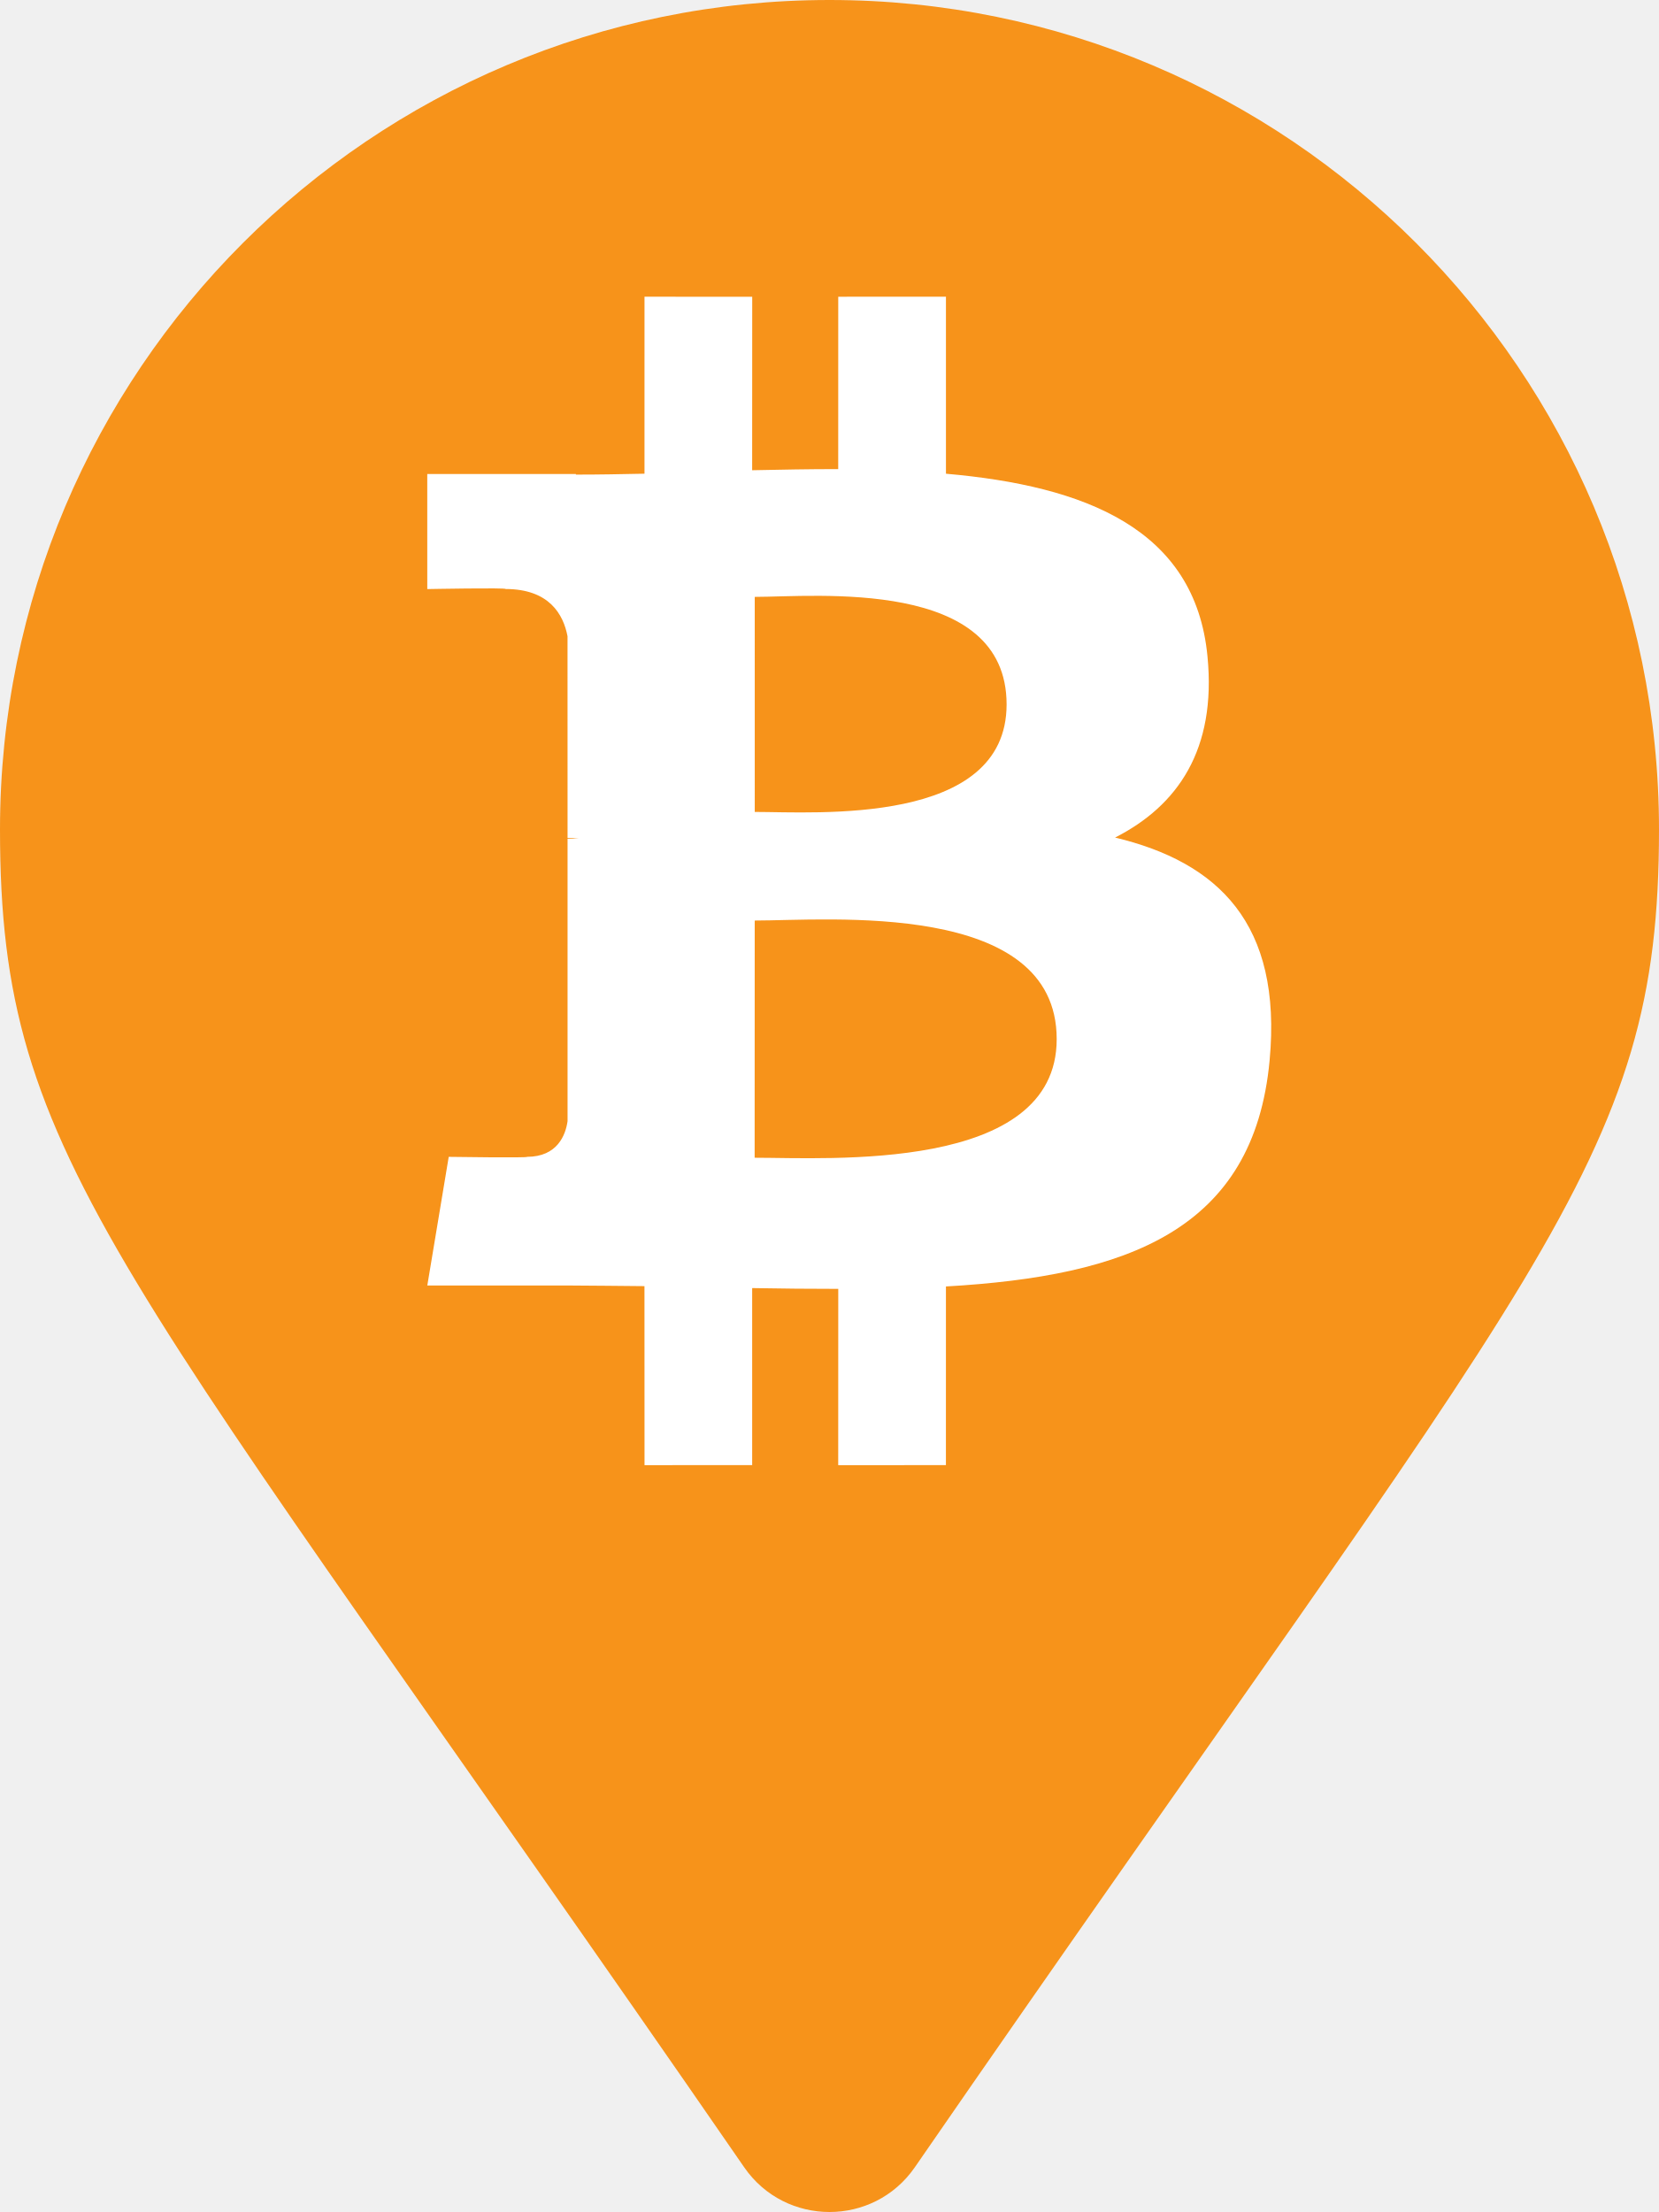
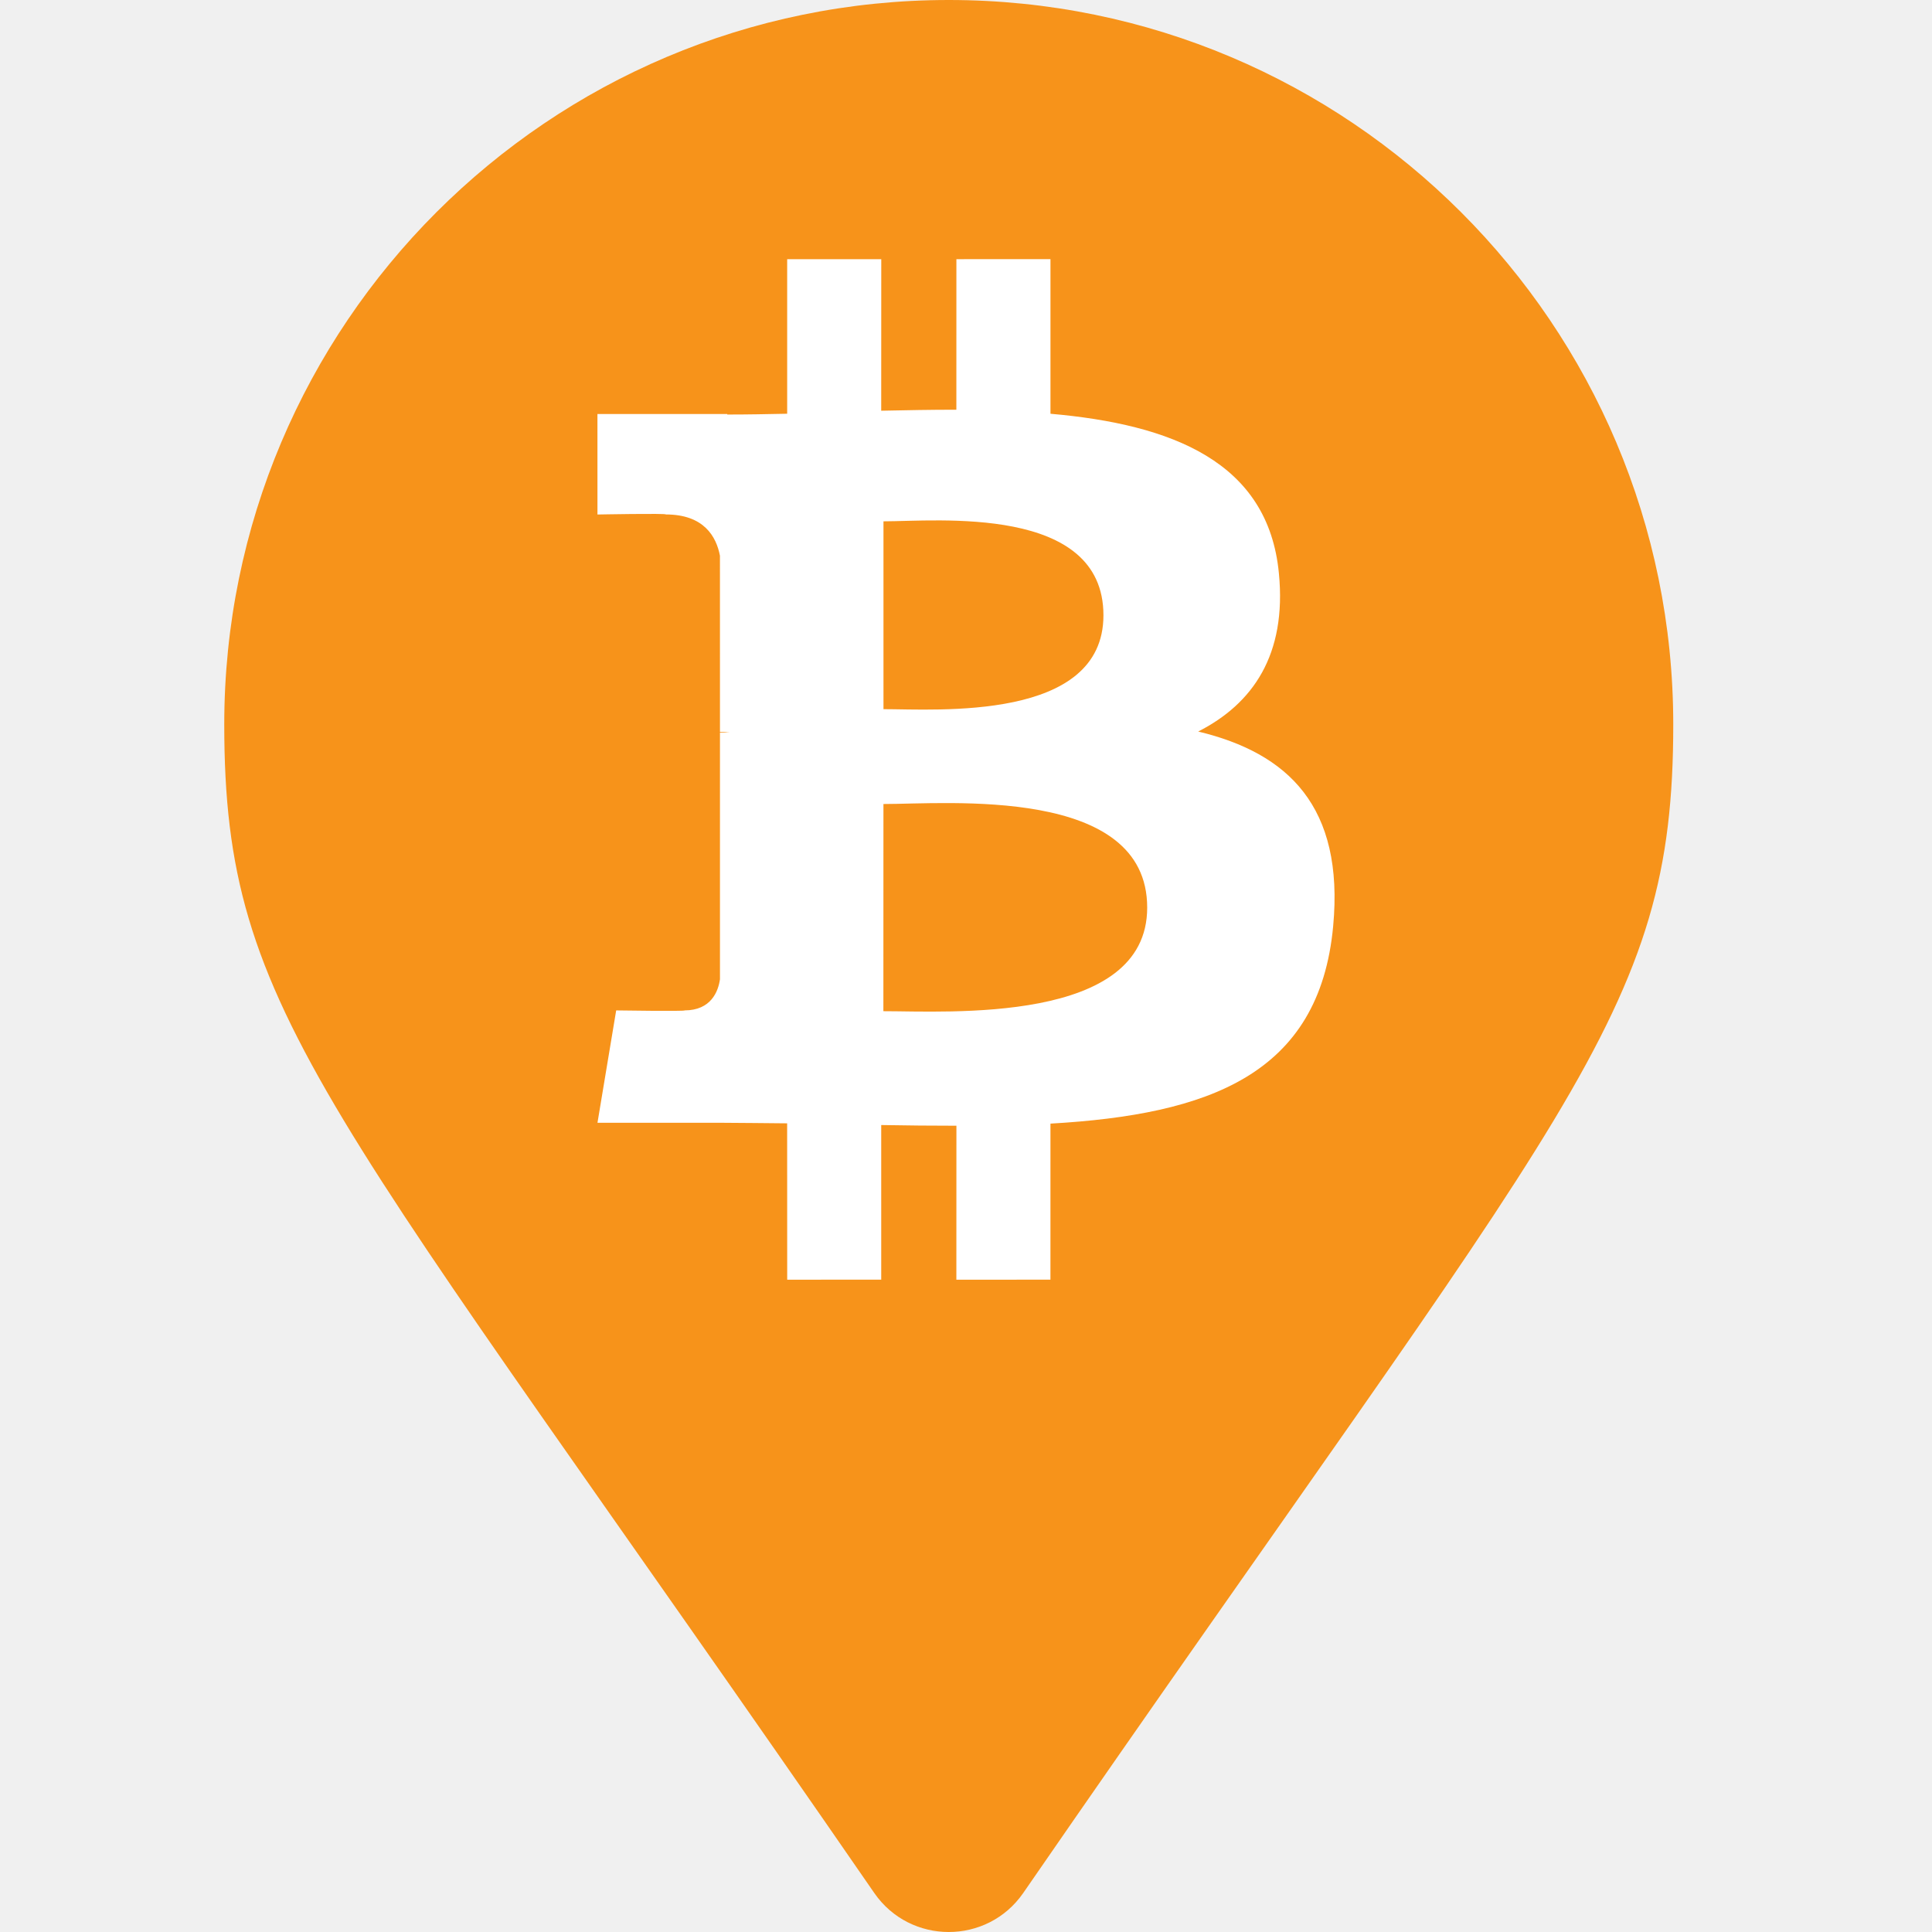
- <svg xmlns="http://www.w3.org/2000/svg" aria-hidden="true" focusable="false" role="img" viewBox="0 0 384 512">
-   <path fill="#F7931A" d="M172.268 501.67C26.97 291.031 0 269.413 0 192 0 85.961 85.961 0 192 0s192 85.961 192 192c0 77.413-26.97 99.031-172.268 309.67-9.535 13.774-29.93 13.773-39.464 0z" />
-   <g transform="translate(-83, 40) rotate(-14 0 0) scale(14 14)">
-     <path fill="#FFF" fill-rule="nonzero" d="M23.189 14.02c.314-2.096-1.283-3.223-3.465-3.975l.708-2.84-1.728-.43-.69 2.765c-.454-.114-.92-.22-1.385-.326l.695-2.783L15.596 6l-.708 2.839c-.376-.086-.746-.17-1.104-.26l.002-.009-2.384-.595-.46 1.846s1.283.294 1.256.312c.7.175.826.638.805 1.006l-.806 3.235c.048.012.11.03.18.057l-.183-.045-1.13 4.532c-.086.212-.303.531-.793.41.018.025-1.256-.313-1.256-.313l-.858 1.978 2.25.561c.418.105.828.215 1.231.318l-.715 2.872 1.727.43.708-2.84c.472.127.93.245 1.378.357l-.706 2.828 1.728.43.715-2.866c2.948.558 5.164.333 6.097-2.333.752-2.146-.037-3.385-1.588-4.192 1.13-.26 1.98-1.003 2.207-2.538zm-3.95 5.538c-.533 2.147-4.148.986-5.32.695l.95-3.805c1.172.293 4.929.872 4.37 3.11zm.535-5.569c-.487 1.953-3.495.96-4.47.717l.86-3.45c.975.243 4.118.696 3.61 2.733z" />
+ <svg xmlns="http://www.w3.org/2000/svg" aria-hidden="true" focusable="false" role="img" viewBox="0 0 512 512" version="1.1" id="svg2">
+   <path fill="#f7931a" d="M 231.698,501.67 C 86.4,291.031 59.43,269.413 59.43,192 59.43,85.961 145.391,4.5782031e-8 251.43,4.5782031e-8 357.469,4.5782031e-8 443.43,85.961 443.43,192 c 0,77.413 -26.97,99.031 -172.268,309.67 -9.535,13.774 -29.93,13.773 -39.464,0 z" id="path1" />
+   <g transform="translate(-83, 40) rotate(-14 0 0) scale(14 14)" id="g2">
+     <path fill="#ffffff" fill-rule="nonzero" d="m 27.308,15.047 c 0.314,-2.096 -1.283,-3.223 -3.465,-3.975 l 0.708,-2.84 -1.728,-0.43 -0.69,2.765 c -0.454,-0.114 -0.92,-0.22 -1.385,-0.326 l 0.695,-2.783 -1.728,-0.431 -0.708,2.839 c -0.376,-0.086 -0.746,-0.17 -1.104,-0.26 l 0.002,-0.009 -2.384,-0.595 -0.46,1.846 c 0,0 1.283,0.294 1.256,0.312 0.7,0.175 0.826,0.638 0.805,1.006 l -0.806,3.235 c 0.048,0.012 0.11,0.03 0.18,0.057 l -0.183,-0.045 -1.13,4.532 c -0.086,0.212 -0.303,0.531 -0.793,0.41 0.018,0.025 -1.256,-0.313 -1.256,-0.313 l -0.858,1.978 2.25,0.561 c 0.418,0.105 0.828,0.215 1.231,0.318 l -0.715,2.872 1.727,0.43 0.708,-2.84 c 0.472,0.127 0.93,0.245 1.378,0.357 l -0.706,2.828 1.728,0.43 0.715,-2.866 c 2.948,0.558 5.164,0.333 6.097,-2.333 0.752,-2.146 -0.037,-3.385 -1.588,-4.192 1.13,-0.26 1.98,-1.003 2.207,-2.538 z m -3.95,5.538 c -0.533,2.147 -4.148,0.986 -5.32,0.695 l 0.95,-3.805 c 1.172,0.293 4.929,0.872 4.37,3.11 z m 0.535,-5.569 c -0.487,1.953 -3.495,0.96 -4.47,0.717 l 0.86,-3.45 c 0.975,0.243 4.118,0.696 3.61,2.733 z" id="path2" />
  </g>
</svg>
